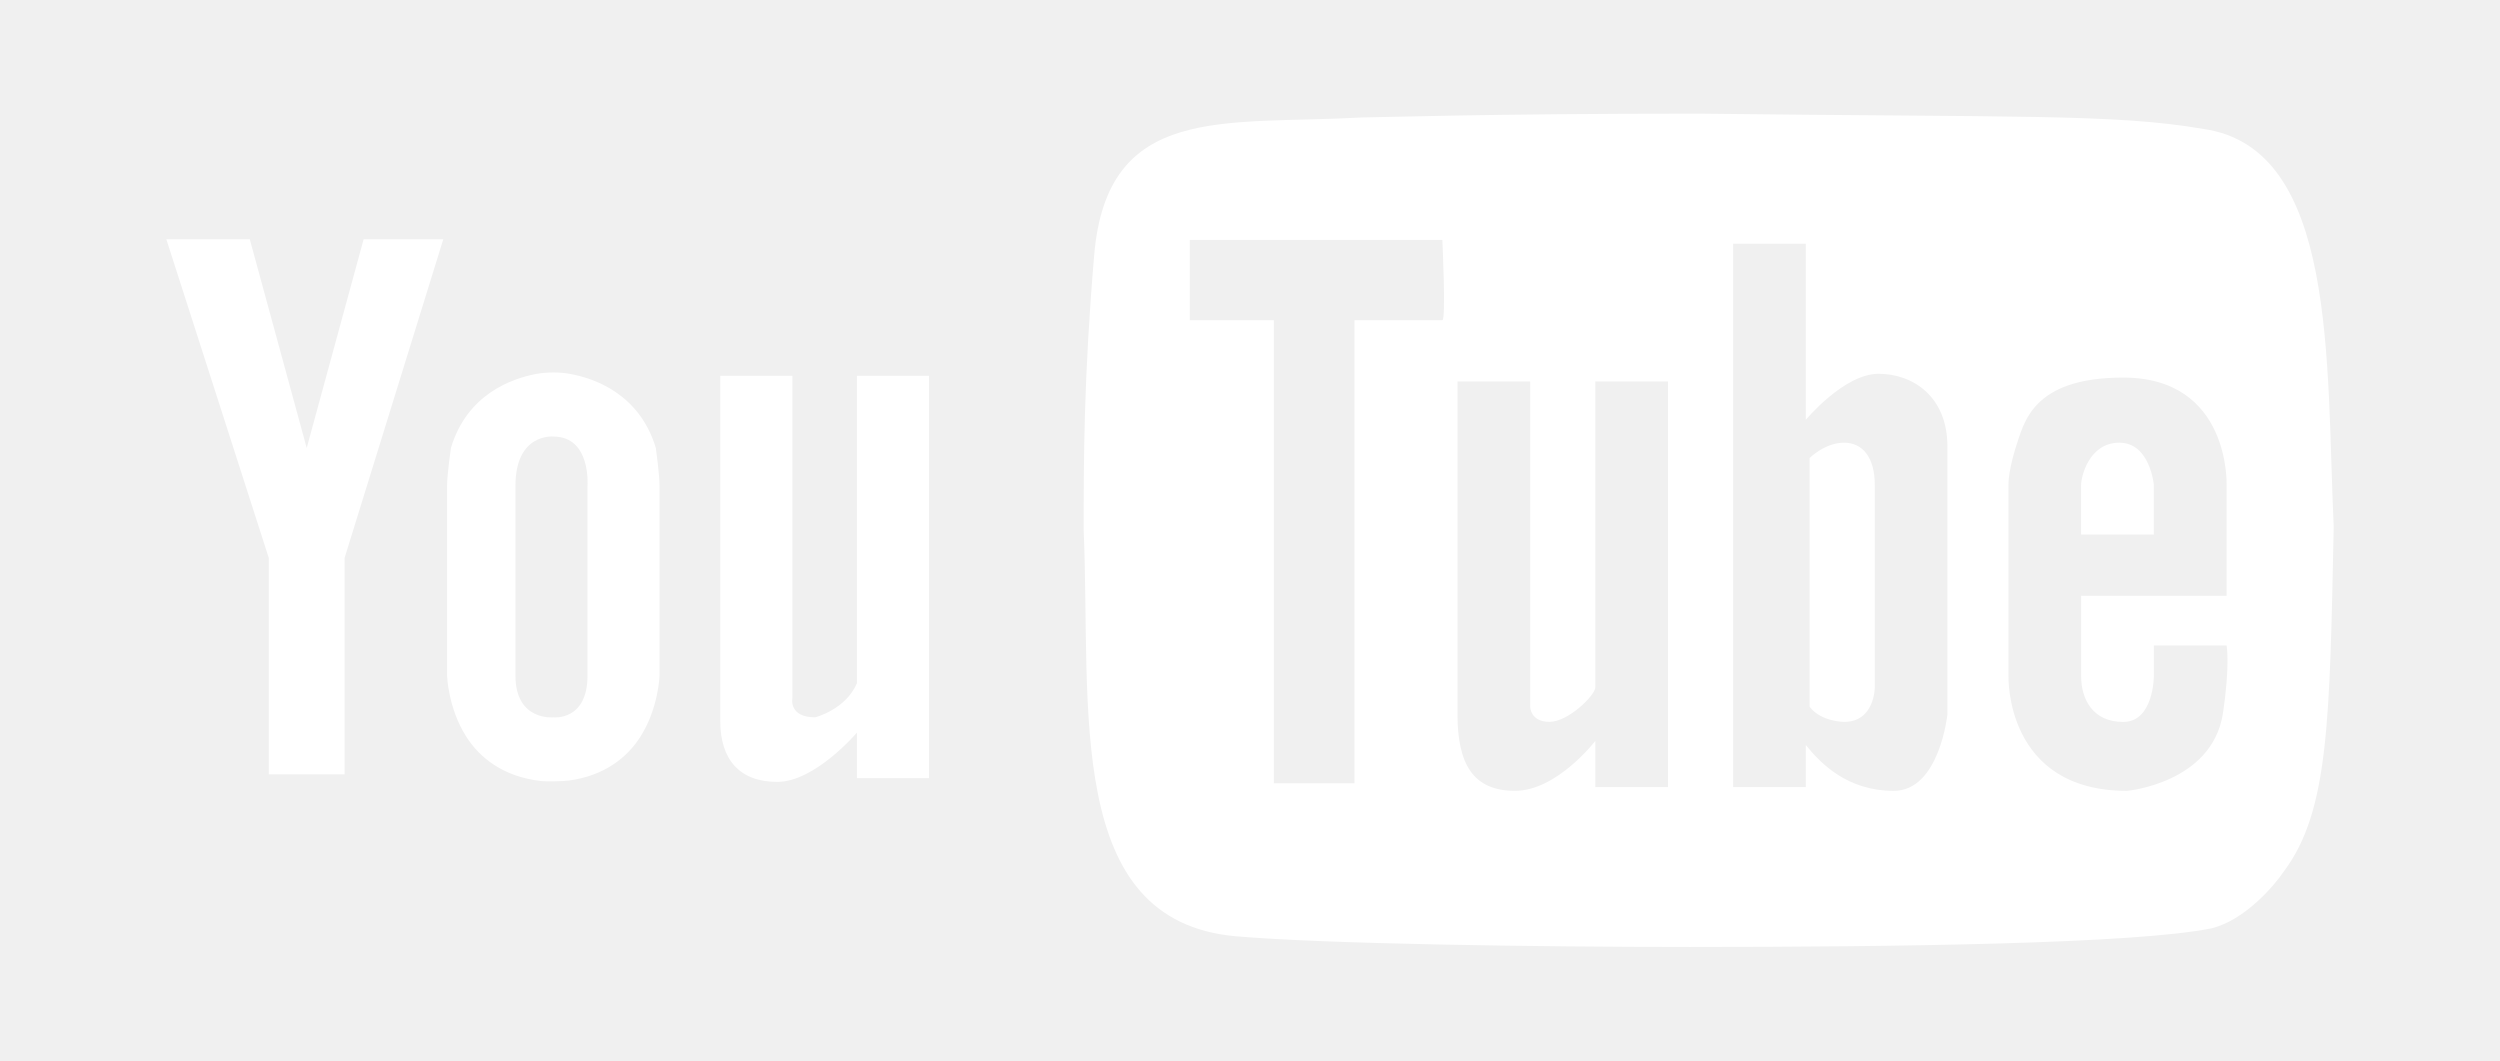
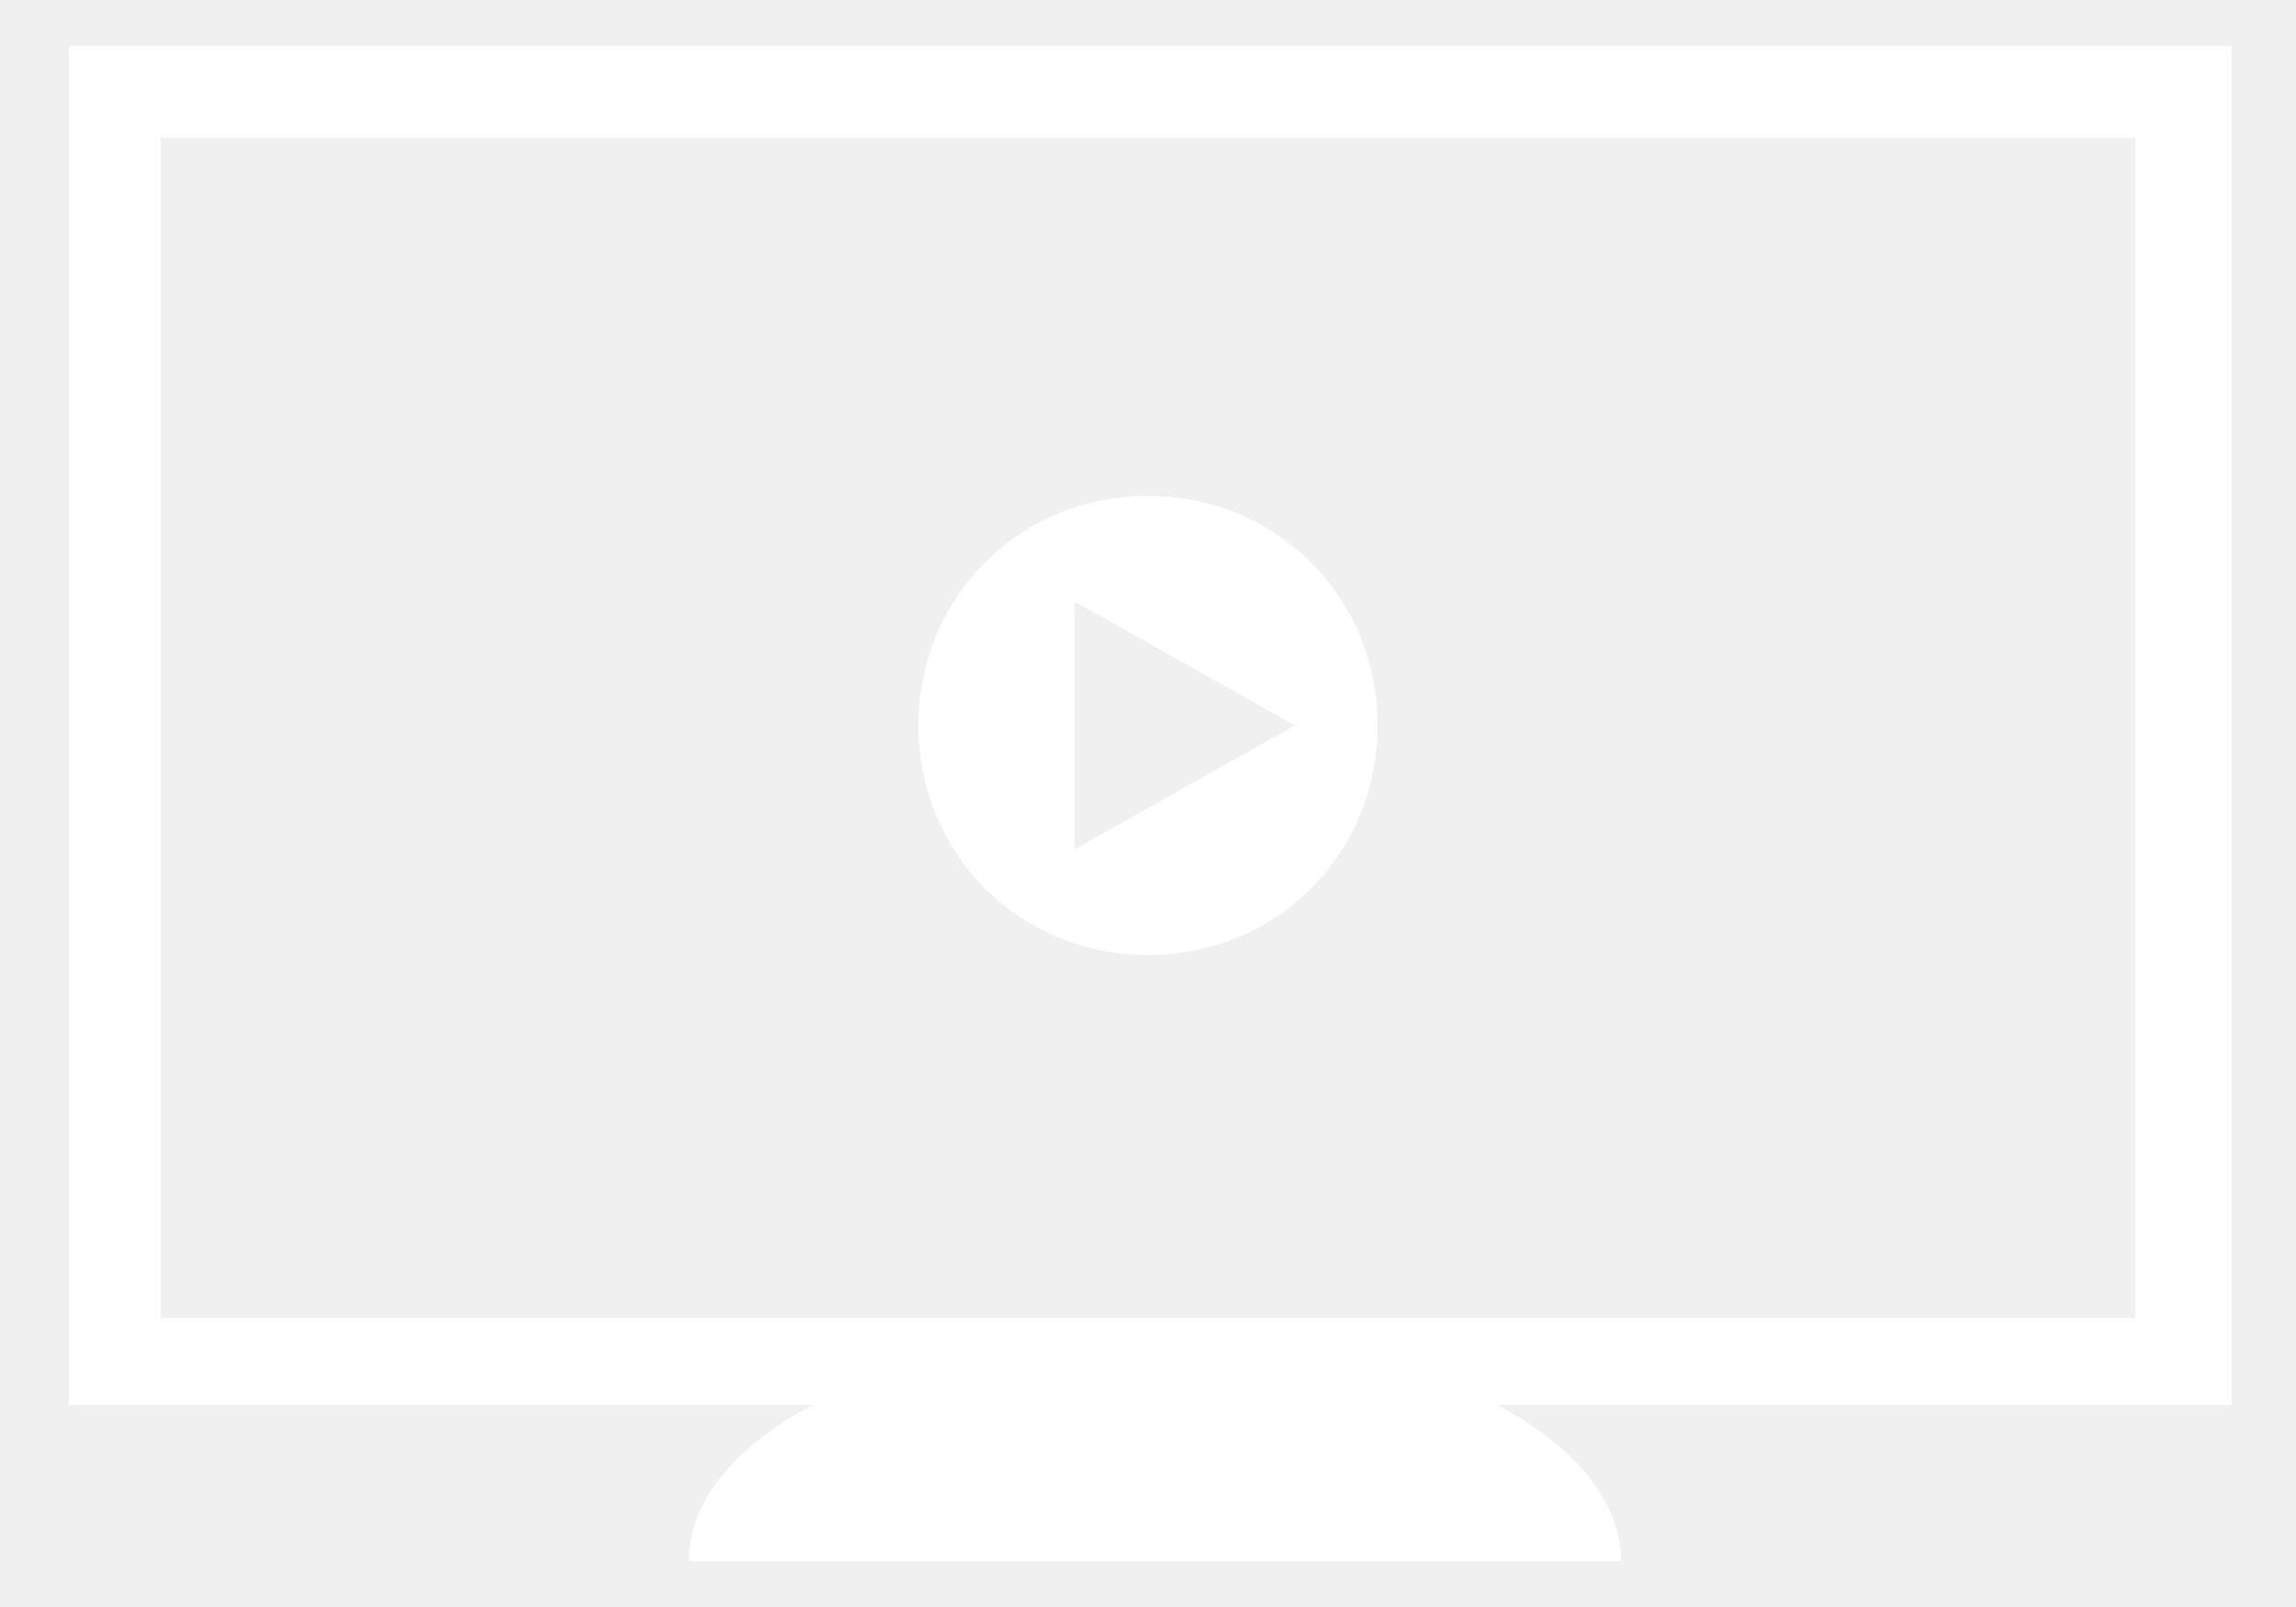
- <svg xmlns="http://www.w3.org/2000/svg" version="1.1" x="0px" y="0px" width="66px" height="28px" viewBox="0 0 66 28" enable-background="new 0 0 66 28" xml:space="preserve">
-   <g id="Layer_1">
- </g>
-   <g id="bg">
- </g>
-   <g id="Layer_3">
- </g>
-   <g id="search">
- </g>
-   <g id="New_Symbol">
- </g>
-   <g fill="#FFFFFF" id="logo">
+ <svg xmlns="http://www.w3.org/2000/svg" version="1.1" id="Ebene_1" x="0px" y="0px" viewBox="0 0 50 35" enable-background="new 0 0 50 35" xml:space="preserve">
+   <g>
    <g>
-       <path fill="#FFFFFF" d="M58.172,3.405C55.852,3,53.222,3.101,44.845,3c-5.657,0-8.499,0.101-8.887,0.101c-3.638,0.204-6.731-0.39-7.072,3.638    C28.609,10,28.609,12.158,28.609,14c0.199,4.701-0.529,10.308,4.012,10.717C34.947,24.921,40.617,25,44.609,25    c5.45,0,11.751-0.082,13.771-0.491c0.886-0.216,1.665-1.131,1.919-1.511c1.184-1.585,1.205-3.973,1.311-9.09    C61.409,9.563,61.709,3.909,58.172,3.405 M38.078,8.453h-2.32v12.225H33.63V8.453h-2.22V6.334h6.668    C38.078,6.334,38.178,8.453,38.078,8.453 M44.035,20.778h-1.919v-1.218c0,0-1.01,1.318-2.12,1.318    c-1.109,0-1.518-0.71-1.518-2.021v-8.787h1.919v8.587c0,0,0,0.4,0.509,0.4c0.501,0,1.21-0.708,1.21-0.909v-8.078h1.919V20.778z     M51.412,18.858c0,0-0.209,2.021-1.418,2.021c-1.211,0-1.92-0.71-2.32-1.21v1.109h-1.92V6.434h1.92v4.648    c0,0,1.01-1.214,1.92-1.214c0.909,0,1.818,0.604,1.818,1.919V18.858z M58.681,18.858c-0.301,1.819-2.528,2.021-2.528,2.021    c-3.229,0-3.129-3.029-3.129-3.029v-5.053c0-0.405,0.199-1.01,0.199-1.01c0.209-0.605,0.41-1.819,2.83-1.819    c2.829,0,2.729,2.829,2.729,2.829v2.933h-3.84v2.12c0,0.601,0.301,1.209,1.11,1.209s0.81-1.209,0.81-1.209v-0.81h1.92    C58.781,17.04,58.881,17.541,58.681,18.858 M56.861,12.797c0,0-0.1-1.11-0.909-1.11s-1.011,0.909-1.011,1.11v1.314h1.92V12.797z     M48.684,11.687c-0.509,0-0.91,0.405-0.91,0.405v6.566c0.301,0.4,0.91,0.4,0.91,0.4c0.81,0,0.81-0.909,0.81-0.909v-5.353    C49.493,12.092,49.185,11.687,48.684,11.687" />
-       <path fill="#FFFFFF" d="M15.04,9.869c-0.261-0.048-0.613-0.048-0.884,0.003c-0.654,0.123-1.827,0.539-2.252,1.954c0,0-0.101,0.7-0.101,1.002    v5.008c0,0,0.025,0.854,0.502,1.605c0.359,0.567,0.982,1.065,1.981,1.179c0.135,0.014,0.576,0.009,0.737-0.014    c0.944-0.129,1.541-0.615,1.889-1.165c0.475-0.752,0.5-1.605,0.5-1.605v-5.008c0-0.302-0.098-1.002-0.098-1.002    C16.883,10.395,15.688,9.986,15.04,9.869 M15.51,12.828v5.008c0,1.203-0.9,1.102-0.9,1.102s-1.002,0.102-1.002-1.102v-5.008    c0-1.404,1.002-1.303,1.002-1.303C15.61,11.525,15.51,12.828,15.51,12.828 M8.097,11.826l-1.503-5.51H4.391l2.705,8.414v5.712    h2.001V14.73l2.606-8.414H9.6L8.097,11.826z M22.623,9.922v8.115c-0.301,0.7-1.102,0.9-1.102,0.9    c-0.702,0-0.602-0.498-0.602-0.498V9.922h-1.904v9.117c0,1.001,0.501,1.603,1.504,1.603c1.002,0,2.104-1.302,2.104-1.302v1.203    h1.902V9.922H22.623z" />
+       <g>
+         <path fill="#FFFFFF" d="M48.5,1h-47v29.6h16.2C16,31.5,15,32.7,15,34h20.3c0-1.3-1-2.5-2.7-3.4h16V1z M46.5,28.7h-43V3h43V28.7z" />
+         <path fill="#FFFFFF" d="M25,20.8c2.8,0,5-2.2,5-5s-2.2-5-5-5s-5,2.2-5,5S22.2,20.8,25,20.8z M23.4,13.1l4.8,2.7l-4.8,2.7V13.1z" />
+       </g>
    </g>
  </g>
</svg>
